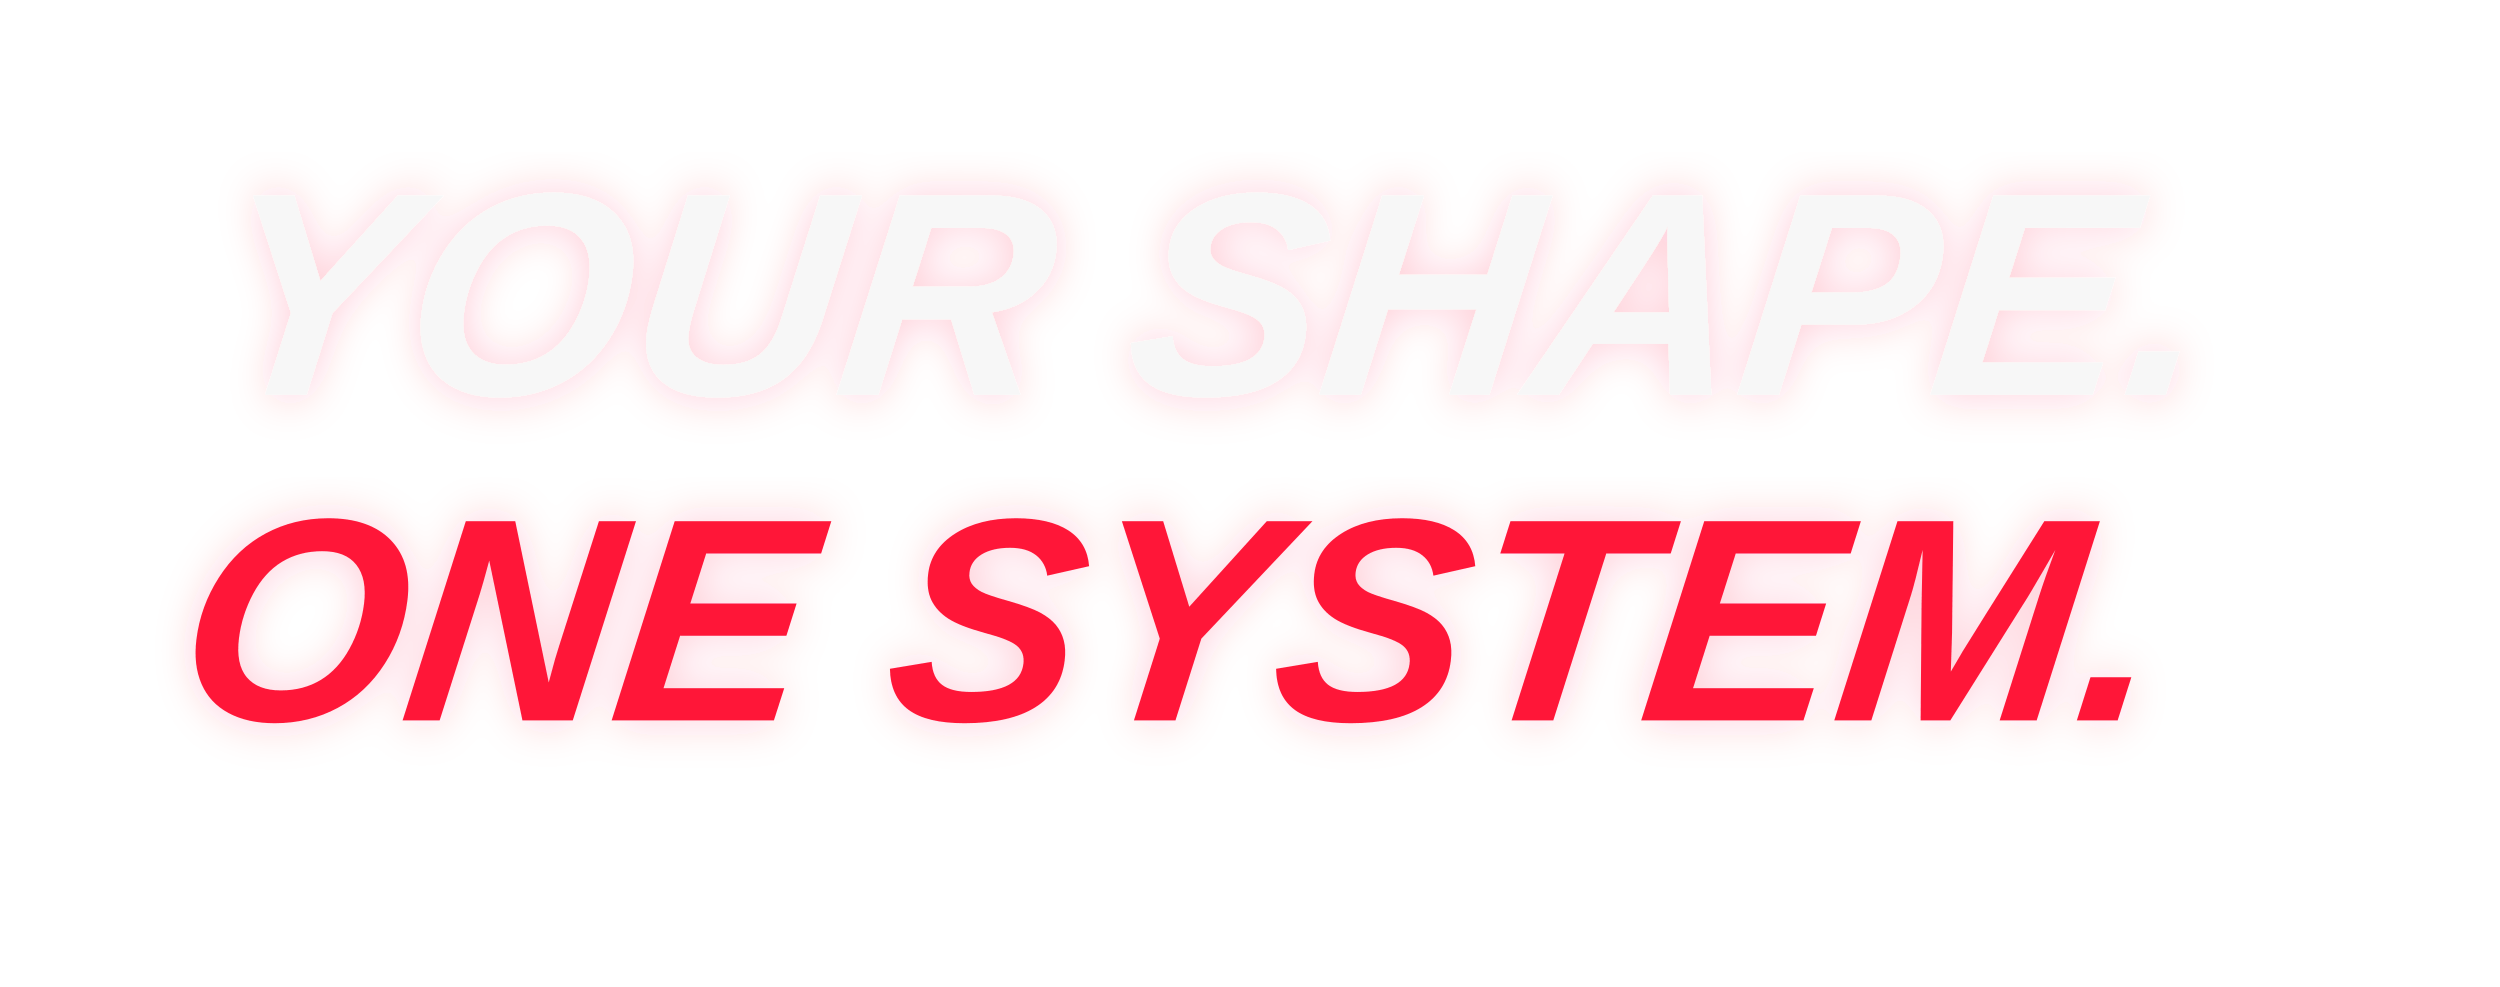
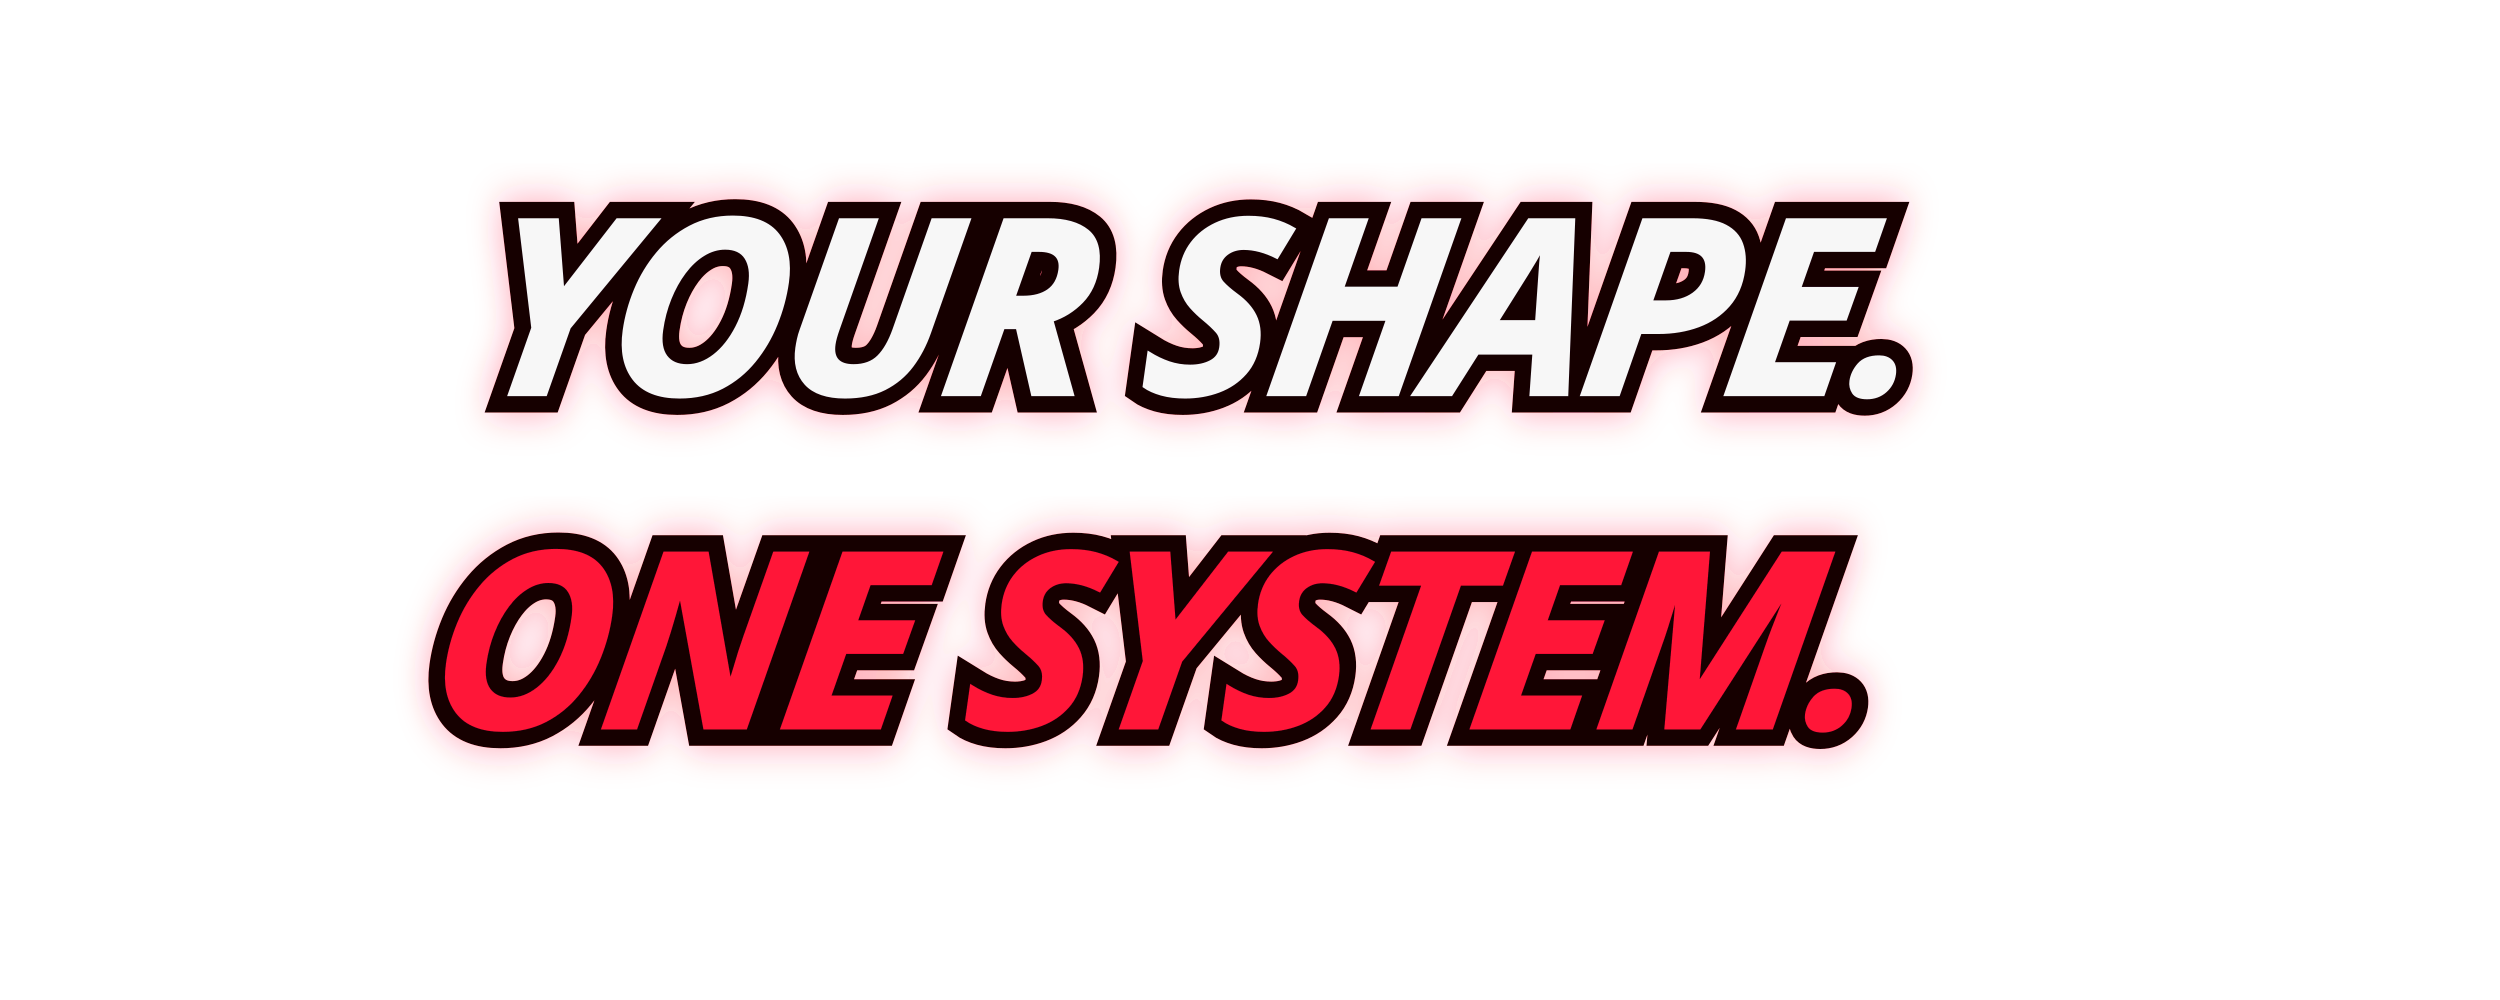
- <svg xmlns="http://www.w3.org/2000/svg" width="760" height="300" viewBox="0 0 760 300">
+ <svg xmlns="http://www.w3.org/2000/svg" width="900" height="360" viewBox="0 0 900 360">
  <defs>
-     <filter id="shadow" x="-20%" y="-20%" width="140%" height="160%">
-       <feDropShadow dx="5" dy="8" stdDeviation="2" flood-color="#150005" />
-       <feDropShadow dx="0" dy="0" stdDeviation="7" flood-color="#ff1238" flood-opacity=".20" />
+     <filter id="brush" x="-25%" y="-30%" width="150%" height="170%">
+       <feTurbulence type="fractalNoise" baseFrequency="0.018 0.12" numOctaves="2" seed="17" result="noise" />
+       <feDisplacementMap in="SourceGraphic" in2="noise" scale="5" xChannelSelector="R" yChannelSelector="G" result="rough" />
+       <feDropShadow in="rough" dx="5" dy="7" stdDeviation="1.6" flood-color="#090000" flood-opacity="1" />
+       <feDropShadow dx="0" dy="0" stdDeviation="7" flood-color="#ff1238" flood-opacity=".34" />
+     </filter>
+     <filter id="scratch">
+       <feTurbulence type="fractalNoise" baseFrequency=".8 .08" numOctaves="1" seed="9" result="n" />
+       <feComposite in="SourceGraphic" in2="n" operator="in" />
    </filter>
  </defs>
-   <text x="50%" y="120" text-anchor="middle" fill="#f7f7f7" font-size="88" font-family="Impact, Arial Black, Arial" font-weight="900" font-style="italic" transform="skewX(-7)" filter="url(#shadow)">YOUR SHAPE.</text>
-   <text x="50%" y="219" text-anchor="middle" fill="#ff1238" font-size="88" font-family="Impact, Arial Black, Arial" font-weight="900" font-style="italic" transform="skewX(-7)" filter="url(#shadow)">ONE SYSTEM.</text>
+   <g transform="skewX(-8)" filter="url(#brush)">
+     <text x="50%" y="142" text-anchor="middle" fill="#f7f7f7" stroke="#170006" stroke-width="13" paint-order="stroke fill" font-size="88" font-family="Impact, Haettenschweiler, Arial Narrow Bold, Arial Black, sans-serif" font-weight="900" font-style="italic" letter-spacing="-2">YOUR SHAPE.</text>
+     <text x="50%" y="142" text-anchor="middle" fill="#f7f7f7" stroke="#f7f7f7" stroke-width="1.2" paint-order="stroke fill" font-size="88" font-family="Impact, Haettenschweiler, Arial Narrow Bold, Arial Black, sans-serif" font-weight="900" font-style="italic" letter-spacing="-2">YOUR SHAPE.</text>
+   </g>
+   <g transform="skewX(-8)" filter="url(#brush)">
+     <text x="50%" y="262" text-anchor="middle" fill="#ff1238" stroke="#170006" stroke-width="13" paint-order="stroke fill" font-size="88" font-family="Impact, Haettenschweiler, Arial Narrow Bold, Arial Black, sans-serif" font-weight="900" font-style="italic" letter-spacing="-2">ONE SYSTEM.</text>
+     <text x="50%" y="262" text-anchor="middle" fill="#ff1238" stroke="#ff1238" stroke-width="1.2" paint-order="stroke fill" font-size="88" font-family="Impact, Haettenschweiler, Arial Narrow Bold, Arial Black, sans-serif" font-weight="900" font-style="italic" letter-spacing="-2">ONE SYSTEM.</text>
+   </g>
</svg>
